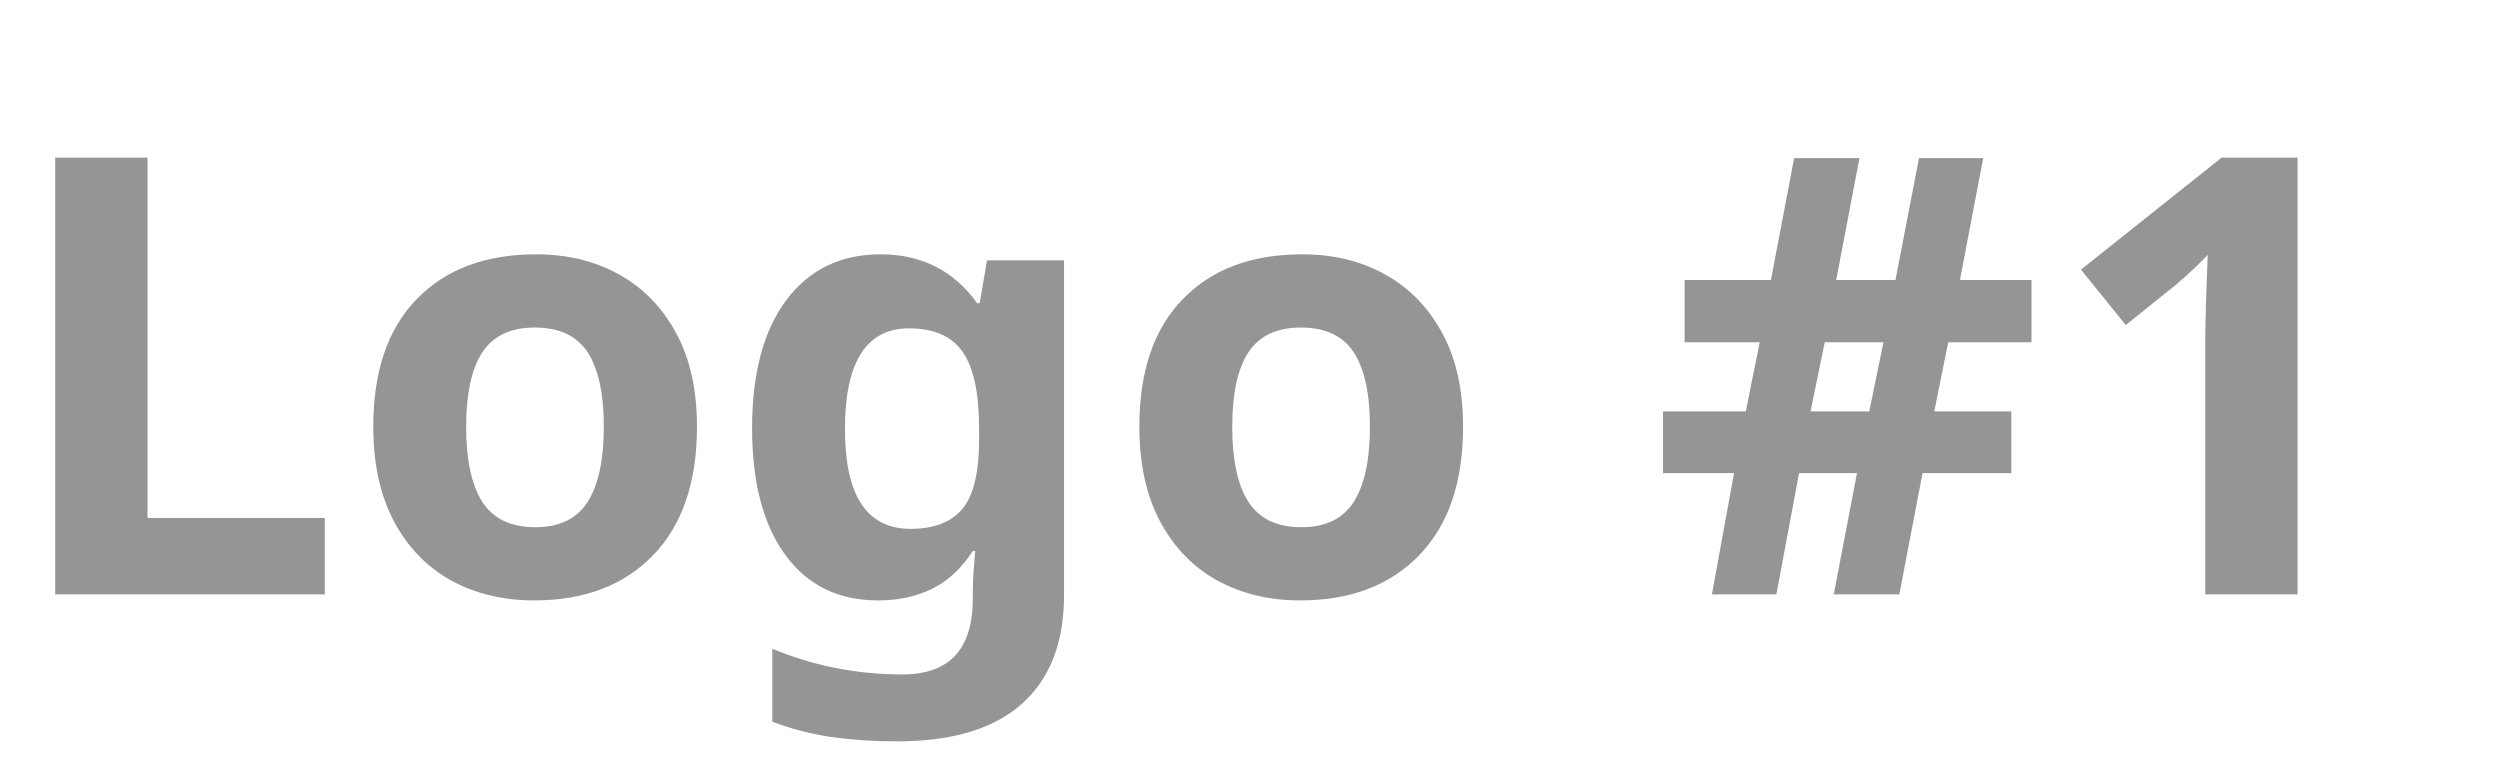
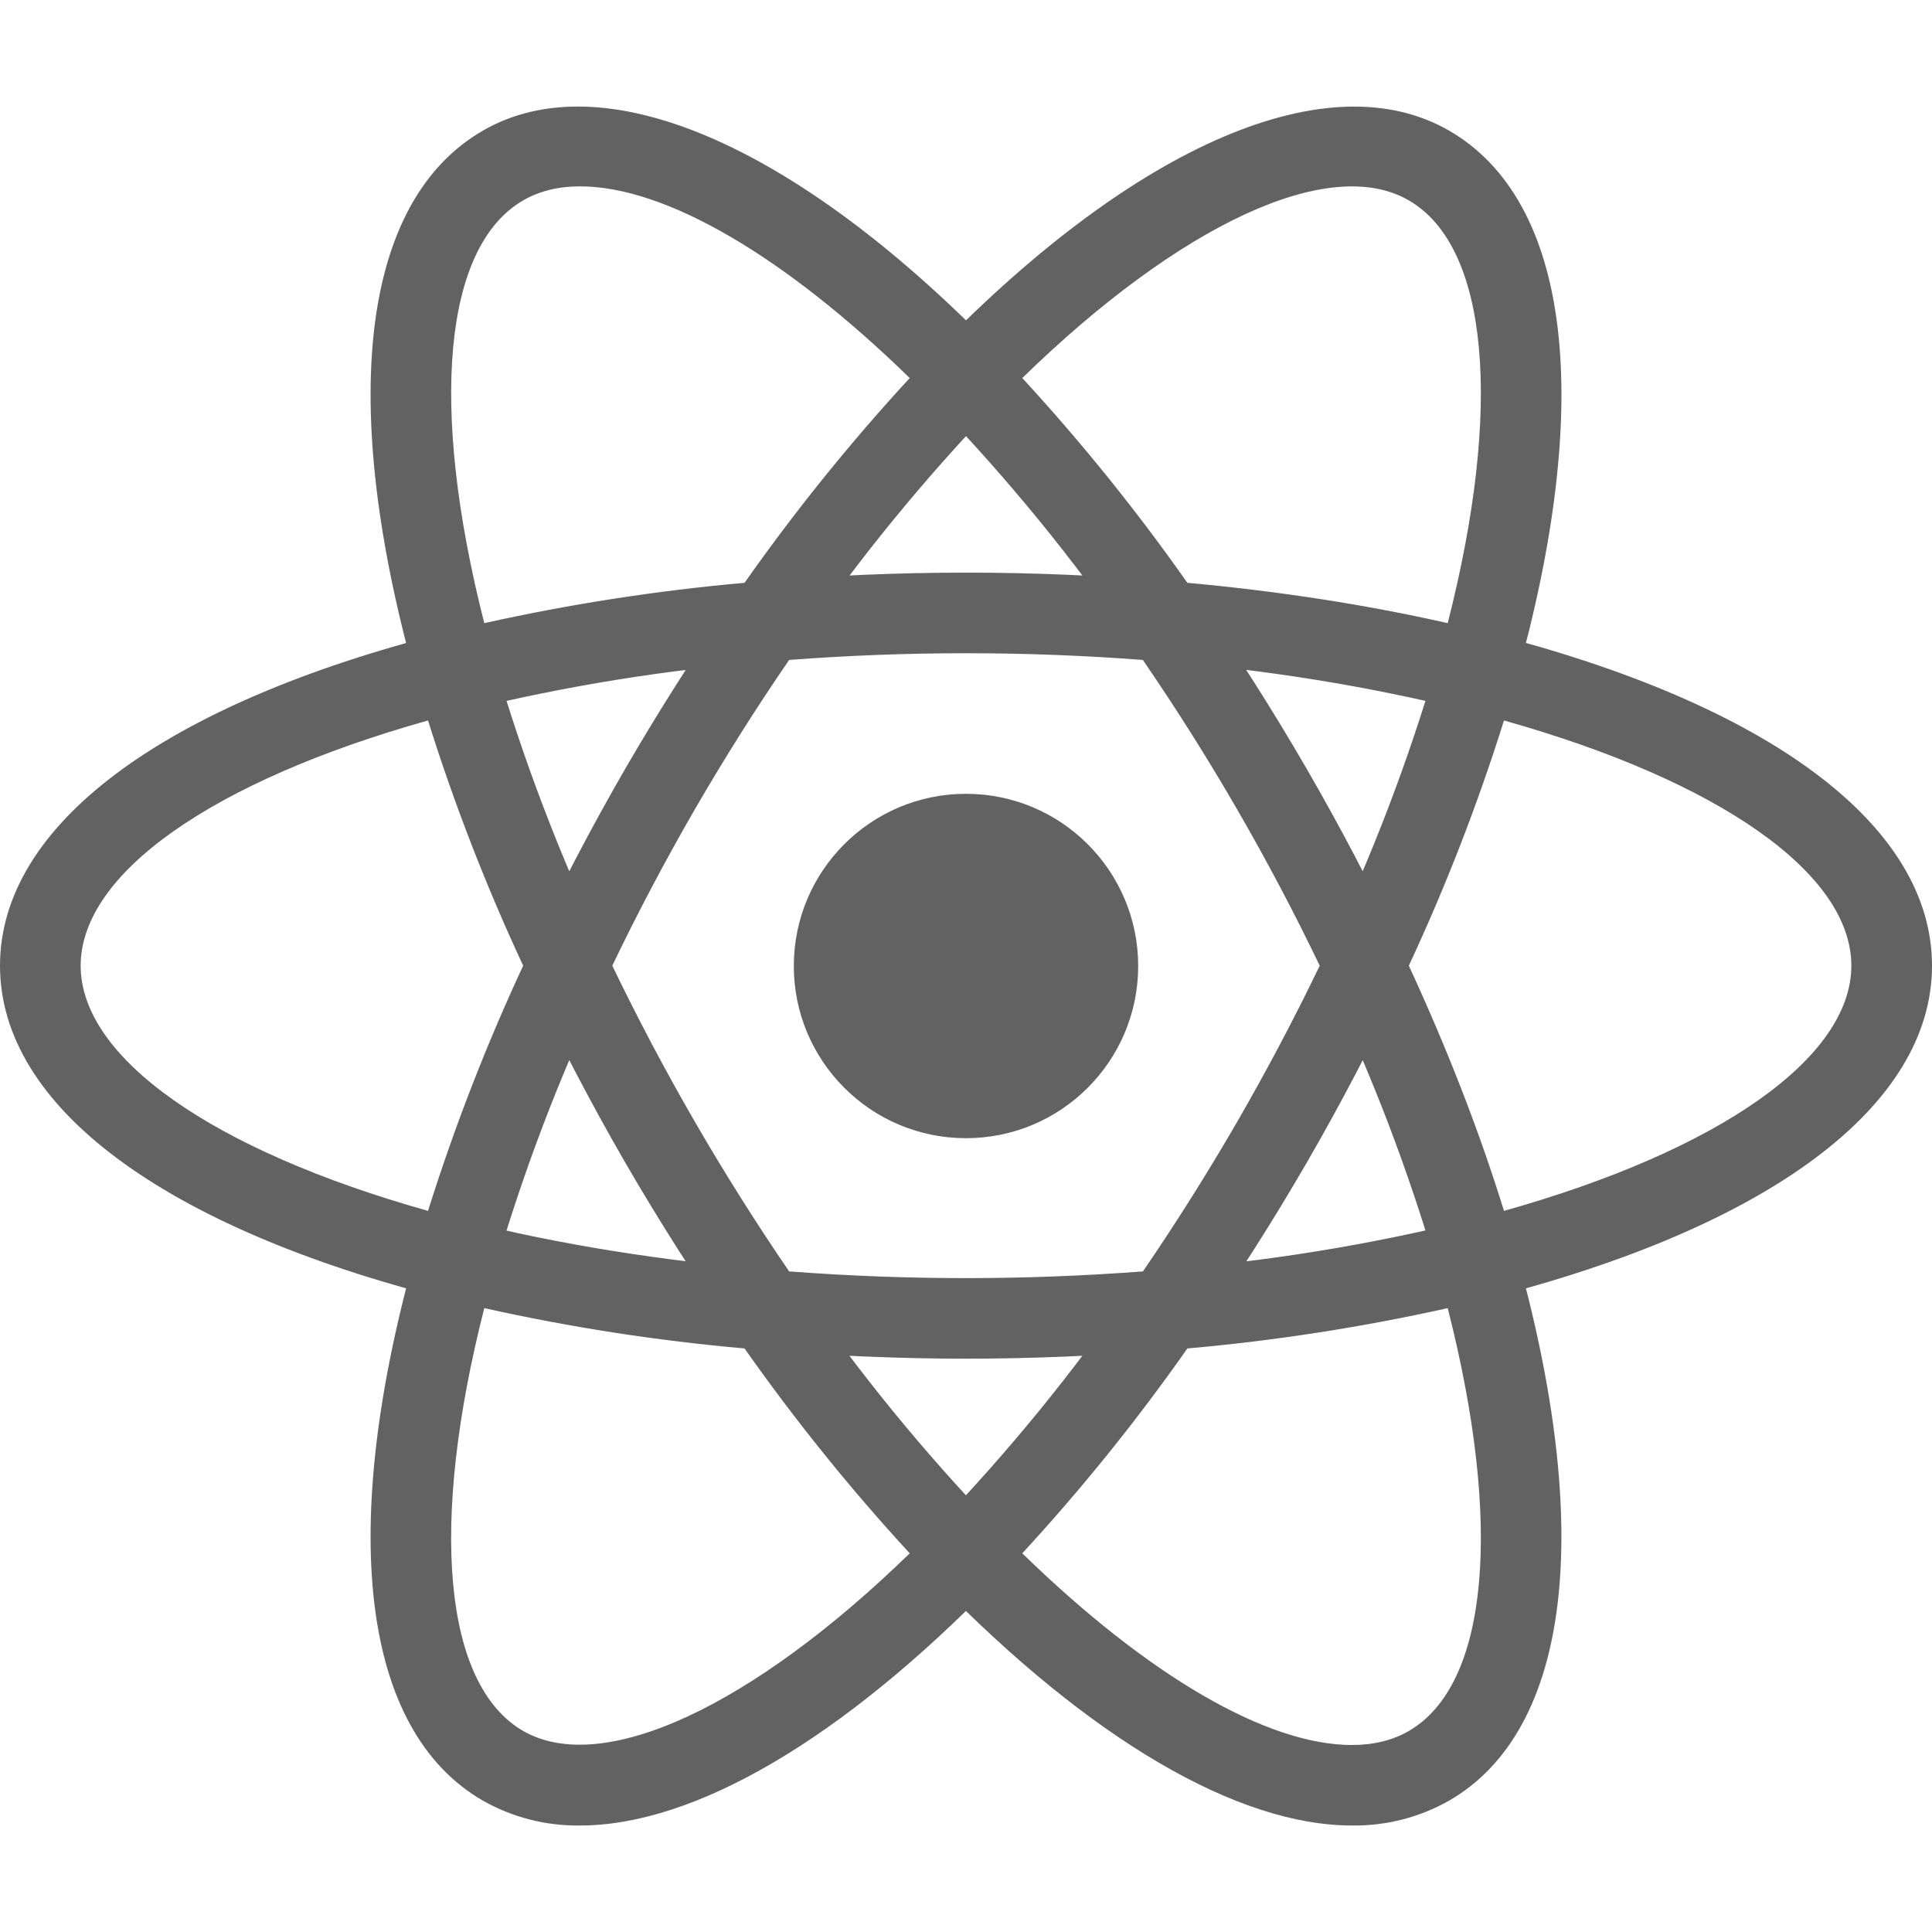
- <svg xmlns="http://www.w3.org/2000/svg" width="143" height="44" viewBox="0 0 143 44">
-   <defs>
-     <style>.a{fill:#959595;font-size:35px;font-family:Montserrat-ExtraBold, Montserrat;font-weight:800;}</style>
-   </defs>
-   <text class="a" transform="translate(0 34)">
-     <tspan x="0" y="0">Logo #1</tspan>
-   </text>
+ <svg xmlns="http://www.w3.org/2000/svg" width="24" height="24" preserveAspectRatio="xMidYMid meet" viewBox="0 0 24 24" style="-ms-transform: rotate(360deg); -webkit-transform: rotate(360deg); transform: rotate(360deg);">
+   <path d="M12 9.861a2.139 2.139 0 1 0 0 4.278a2.139 2.139 0 1 0 0-4.278zm-5.992 6.394l-.472-.12C2.018 15.246 0 13.737 0 11.996s2.018-3.25 5.536-4.139l.472-.119l.133.468a23.53 23.53 0 0 0 1.363 3.578l.101.213l-.101.213a23.307 23.307 0 0 0-1.363 3.578l-.133.467zM5.317 8.95c-2.674.751-4.315 1.9-4.315 3.046c0 1.145 1.641 2.294 4.315 3.046a24.95 24.95 0 0 1 1.182-3.046A24.752 24.752 0 0 1 5.317 8.95zm12.675 7.305l-.133-.469a23.357 23.357 0 0 0-1.364-3.577l-.101-.213l.101-.213a23.42 23.42 0 0 0 1.364-3.578l.133-.468l.473.119c3.517.889 5.535 2.398 5.535 4.14s-2.018 3.25-5.535 4.139l-.473.12zm-.491-4.259c.48 1.039.877 2.06 1.182 3.046c2.675-.752 4.315-1.901 4.315-3.046c0-1.146-1.641-2.294-4.315-3.046a24.788 24.788 0 0 1-1.182 3.046zM5.31 8.945l-.133-.467C4.188 4.992 4.488 2.494 6 1.622c1.483-.856 3.864.155 6.359 2.716l.34.349l-.34.349a23.552 23.552 0 0 0-2.422 2.967l-.135.193l-.235.02a23.657 23.657 0 0 0-3.785.61l-.472.119zm1.896-6.63c-.268 0-.505.058-.705.173c-.994.573-1.17 2.565-.485 5.253a25.122 25.122 0 0 1 3.233-.501a24.847 24.847 0 0 1 2.052-2.544c-1.56-1.519-3.037-2.381-4.095-2.381zm9.589 20.362c-.001 0-.001 0 0 0c-1.425 0-3.255-1.073-5.154-3.023l-.34-.349l.34-.349a23.53 23.53 0 0 0 2.421-2.968l.135-.193l.234-.02a23.63 23.63 0 0 0 3.787-.609l.472-.119l.134.468c.987 3.484.688 5.983-.824 6.854a2.38 2.38 0 0 1-1.205.308zm-4.096-3.381c1.56 1.519 3.037 2.381 4.095 2.381h.001c.267 0 .505-.058.704-.173c.994-.573 1.171-2.566.485-5.254a25.02 25.02 0 0 1-3.234.501a24.674 24.674 0 0 1-2.051 2.545zM18.69 8.945l-.472-.119a23.479 23.479 0 0 0-3.787-.61l-.234-.02l-.135-.193a23.414 23.414 0 0 0-2.421-2.967l-.34-.349l.34-.349C14.135 1.778 16.515.767 18 1.622c1.512.872 1.812 3.37.824 6.855l-.134.468zM14.75 7.24c1.142.104 2.227.273 3.234.501c.686-2.688.509-4.68-.485-5.253c-.988-.571-2.845.304-4.8 2.208A24.849 24.849 0 0 1 14.75 7.24zM7.206 22.677A2.38 2.38 0 0 1 6 22.369c-1.512-.871-1.812-3.369-.823-6.854l.132-.468l.472.119c1.155.291 2.429.496 3.785.609l.235.02l.134.193a23.596 23.596 0 0 0 2.422 2.968l.34.349l-.34.349c-1.898 1.95-3.728 3.023-5.151 3.023zm-1.19-6.427c-.686 2.688-.509 4.681.485 5.254c.987.563 2.843-.305 4.8-2.208a24.998 24.998 0 0 1-2.052-2.545a24.976 24.976 0 0 1-3.233-.501zm5.984.628c-.823 0-1.669-.036-2.516-.106l-.235-.02l-.135-.193a30.388 30.388 0 0 1-1.35-2.122a30.354 30.354 0 0 1-1.166-2.228l-.1-.213l.1-.213a30.3 30.3 0 0 1 1.166-2.228c.414-.716.869-1.43 1.35-2.122l.135-.193l.235-.02a29.785 29.785 0 0 1 5.033 0l.234.02l.134.193a30.006 30.006 0 0 1 2.517 4.35l.101.213l-.101.213a29.6 29.6 0 0 1-2.517 4.35l-.134.193l-.234.02c-.847.07-1.694.106-2.517.106zm-2.197-1.084c1.48.111 2.914.111 4.395 0a29.006 29.006 0 0 0 2.196-3.798a28.585 28.585 0 0 0-2.197-3.798a29.031 29.031 0 0 0-4.394 0a28.477 28.477 0 0 0-2.197 3.798a29.114 29.114 0 0 0 2.197 3.798z" fill="#626262" />
+   <rect x="0" y="0" width="24" height="24" fill="rgba(0, 0, 0, 0)" />
</svg>
